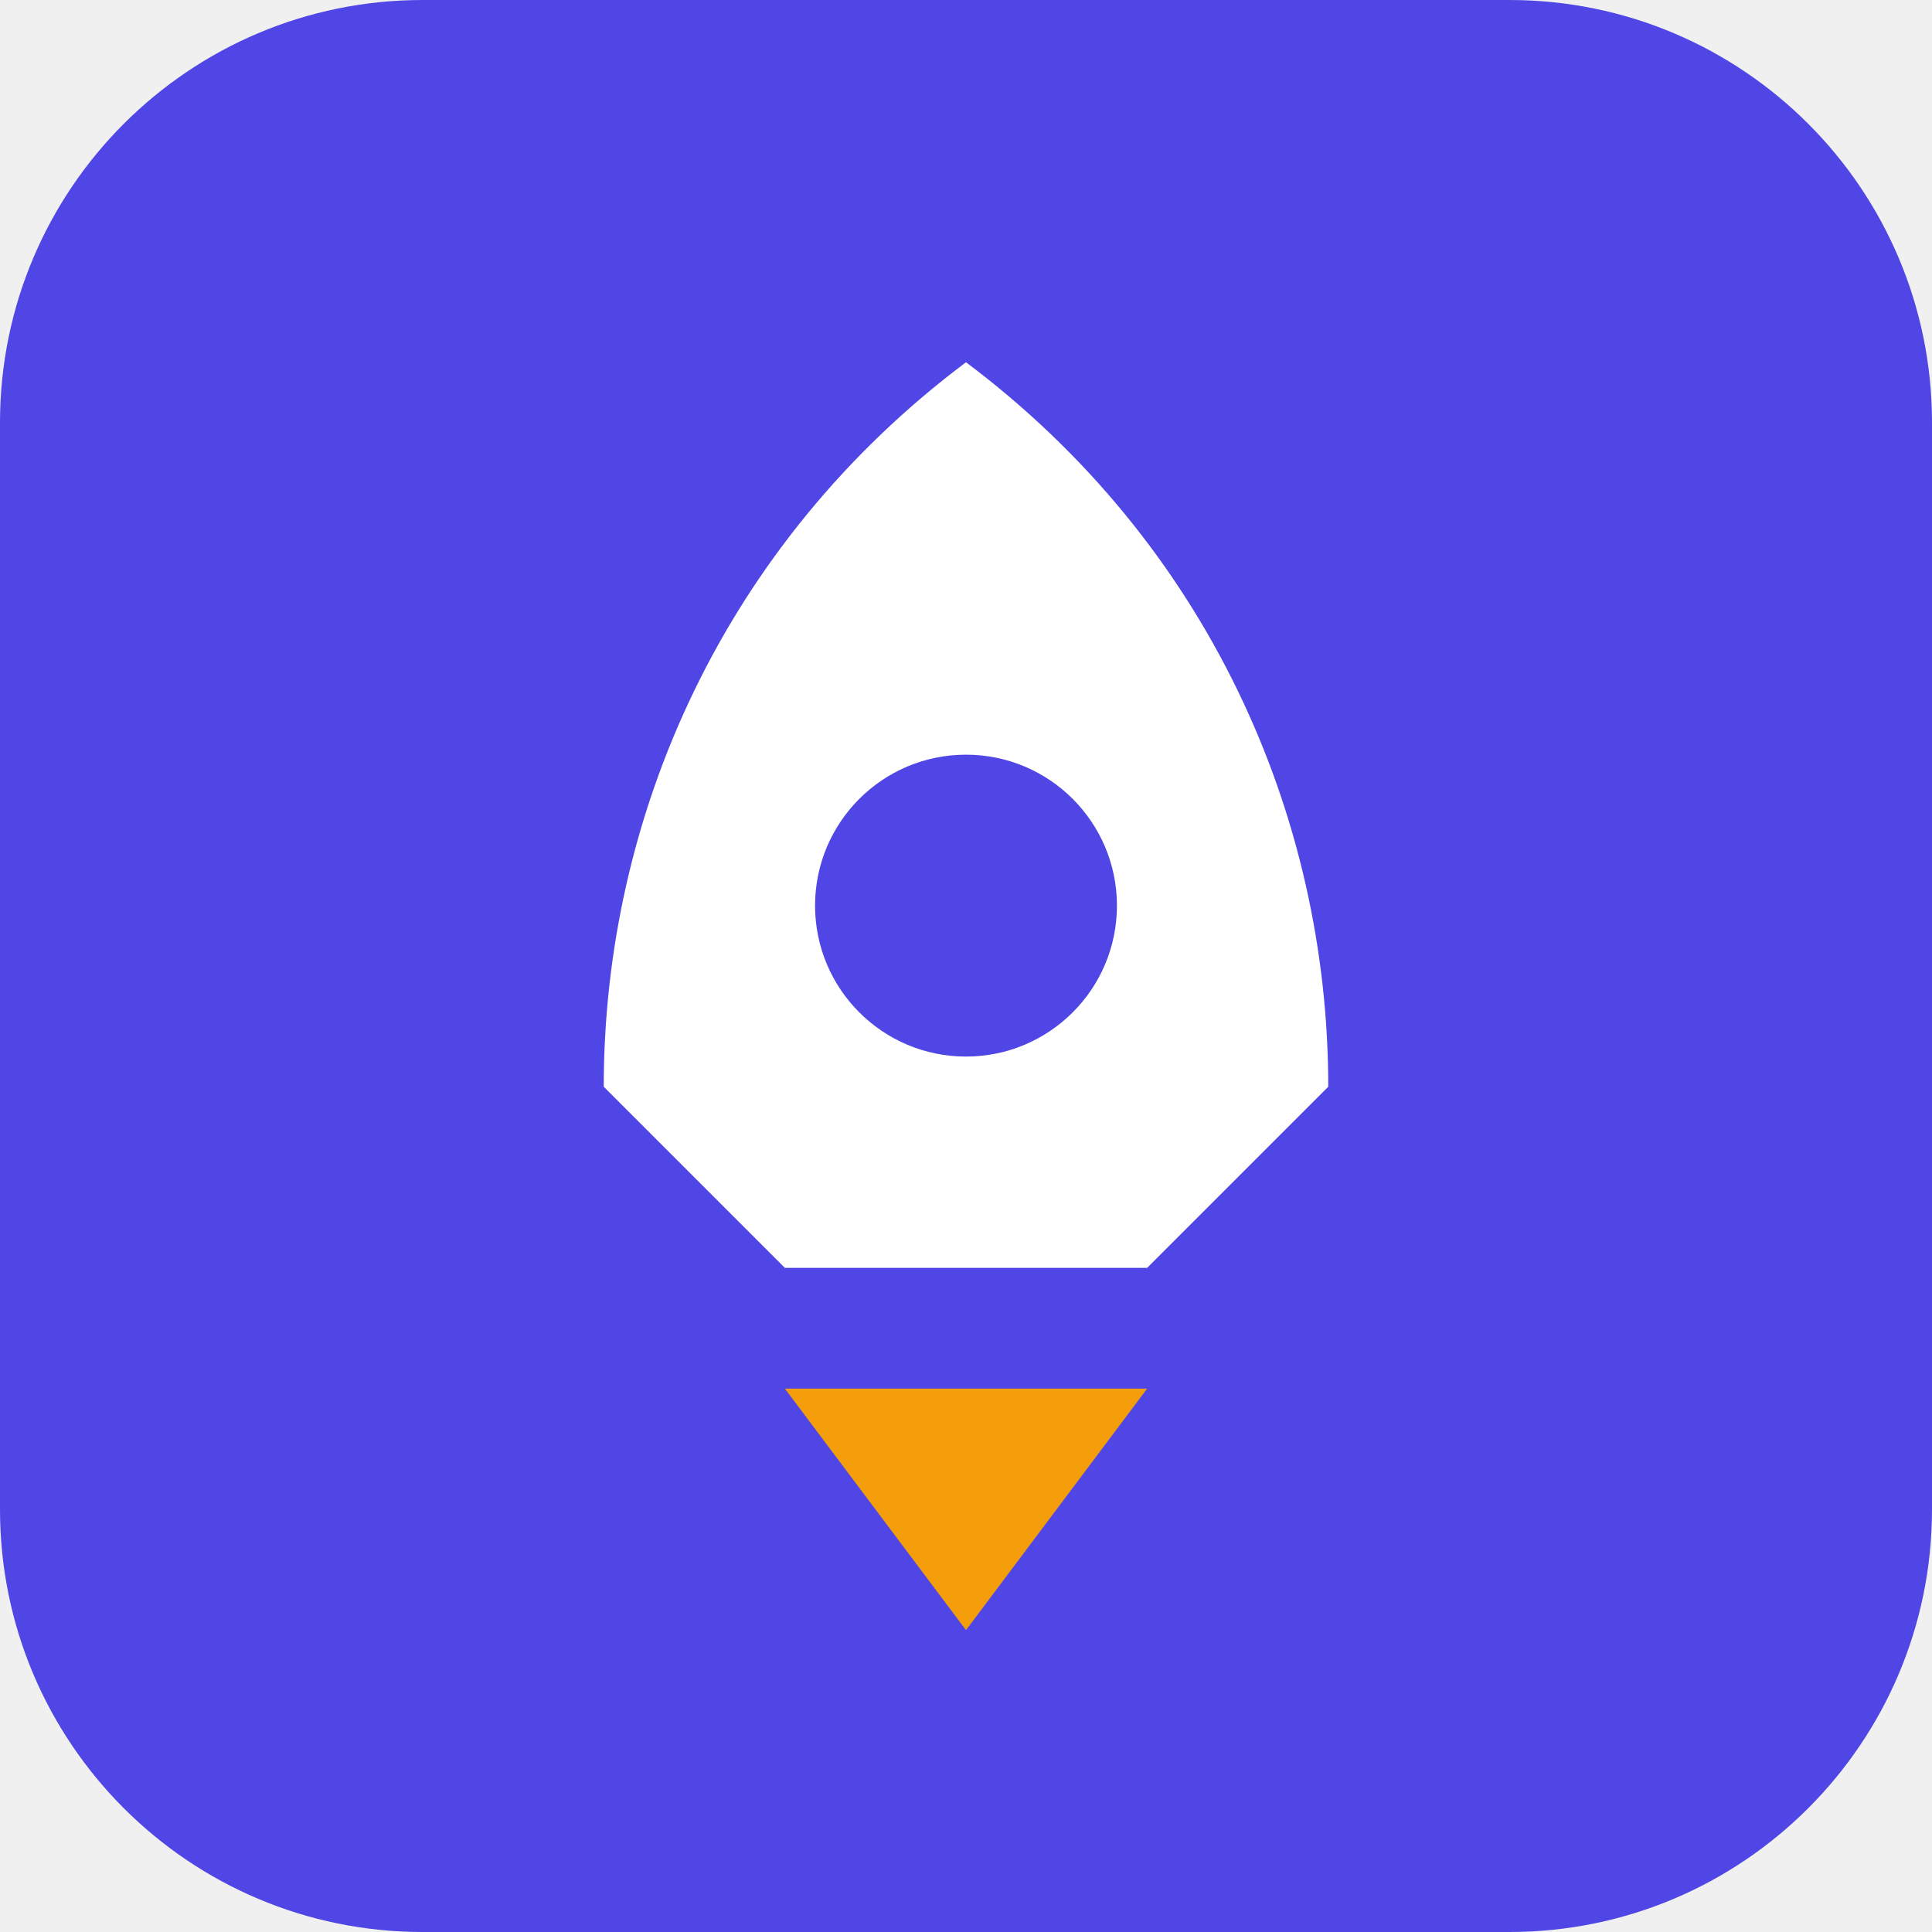
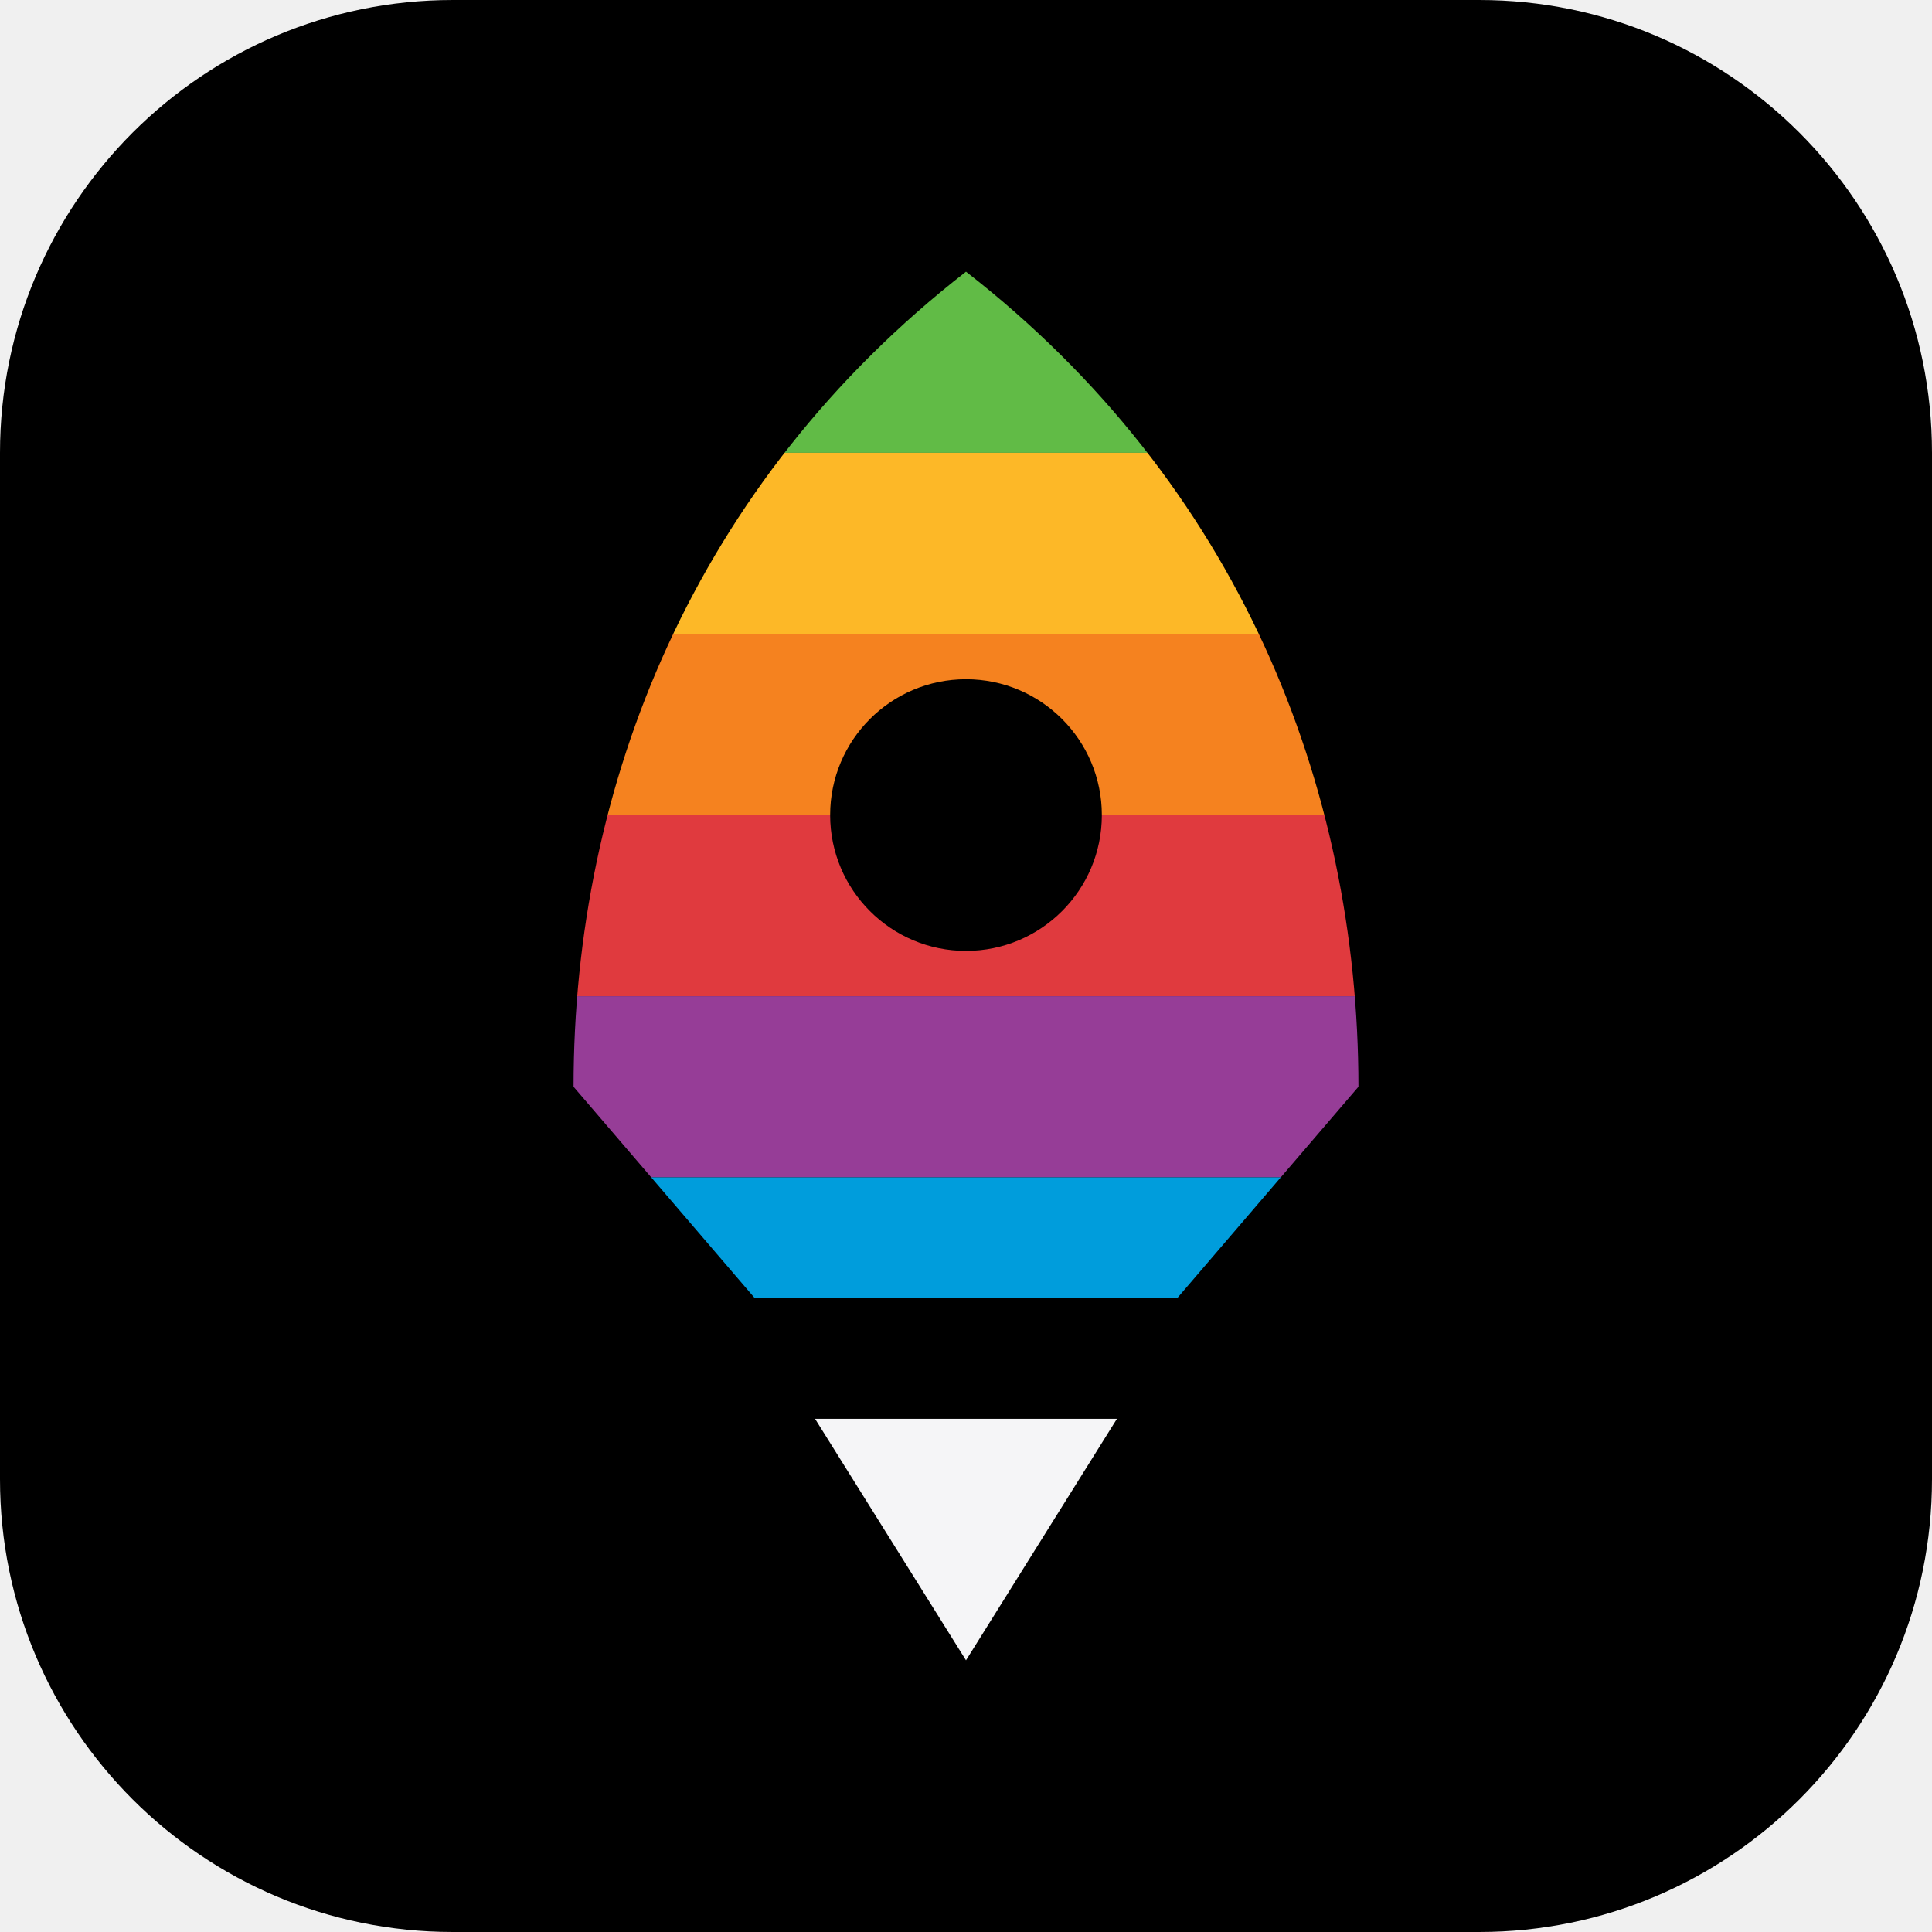
<svg xmlns="http://www.w3.org/2000/svg" viewBox="0 0 64 64">
-   <rect width="64" height="64" rx="14" fill="#4f46e5" />
-   <path d="M32 12c8 6 12 15 12 24l-6 6H26l-6-6c0-9 4-18 12-24z" fill="#fff" />
-   <circle cx="32" cy="30" r="5" fill="#4f46e5" />
-   <path d="M26 46l6 8 6-8z" fill="#f59e0b" />
+   <defs>
+     <clipPath id="r">
+       <path d="M32 9c9 7 13 17 13 27l-6 7H25l-6-7c0-10 4-20 13-27z" />
+     </clipPath>
+   </defs>
+   <rect width="64" height="64" rx="15" fill="#000" />
+   <g clip-path="url(#r)">
+     <rect x="0" y="9" width="64" height="6" fill="#61BB46" />
+     <rect x="0" y="15" width="64" height="6" fill="#FDB827" />
+     <rect x="0" y="21" width="64" height="6" fill="#F5821F" />
+     <rect x="0" y="27" width="64" height="6" fill="#E03A3E" />
+     <rect x="0" y="33" width="64" height="6" fill="#963D97" />
+     <rect x="0" y="39" width="64" height="5" fill="#009DDC" />
+   </g>
+   <circle cx="32" cy="27" r="4.5" fill="#000" />
+   <path d="M27 47l5 8 5-8z" fill="#f5f5f7" />
</svg>
